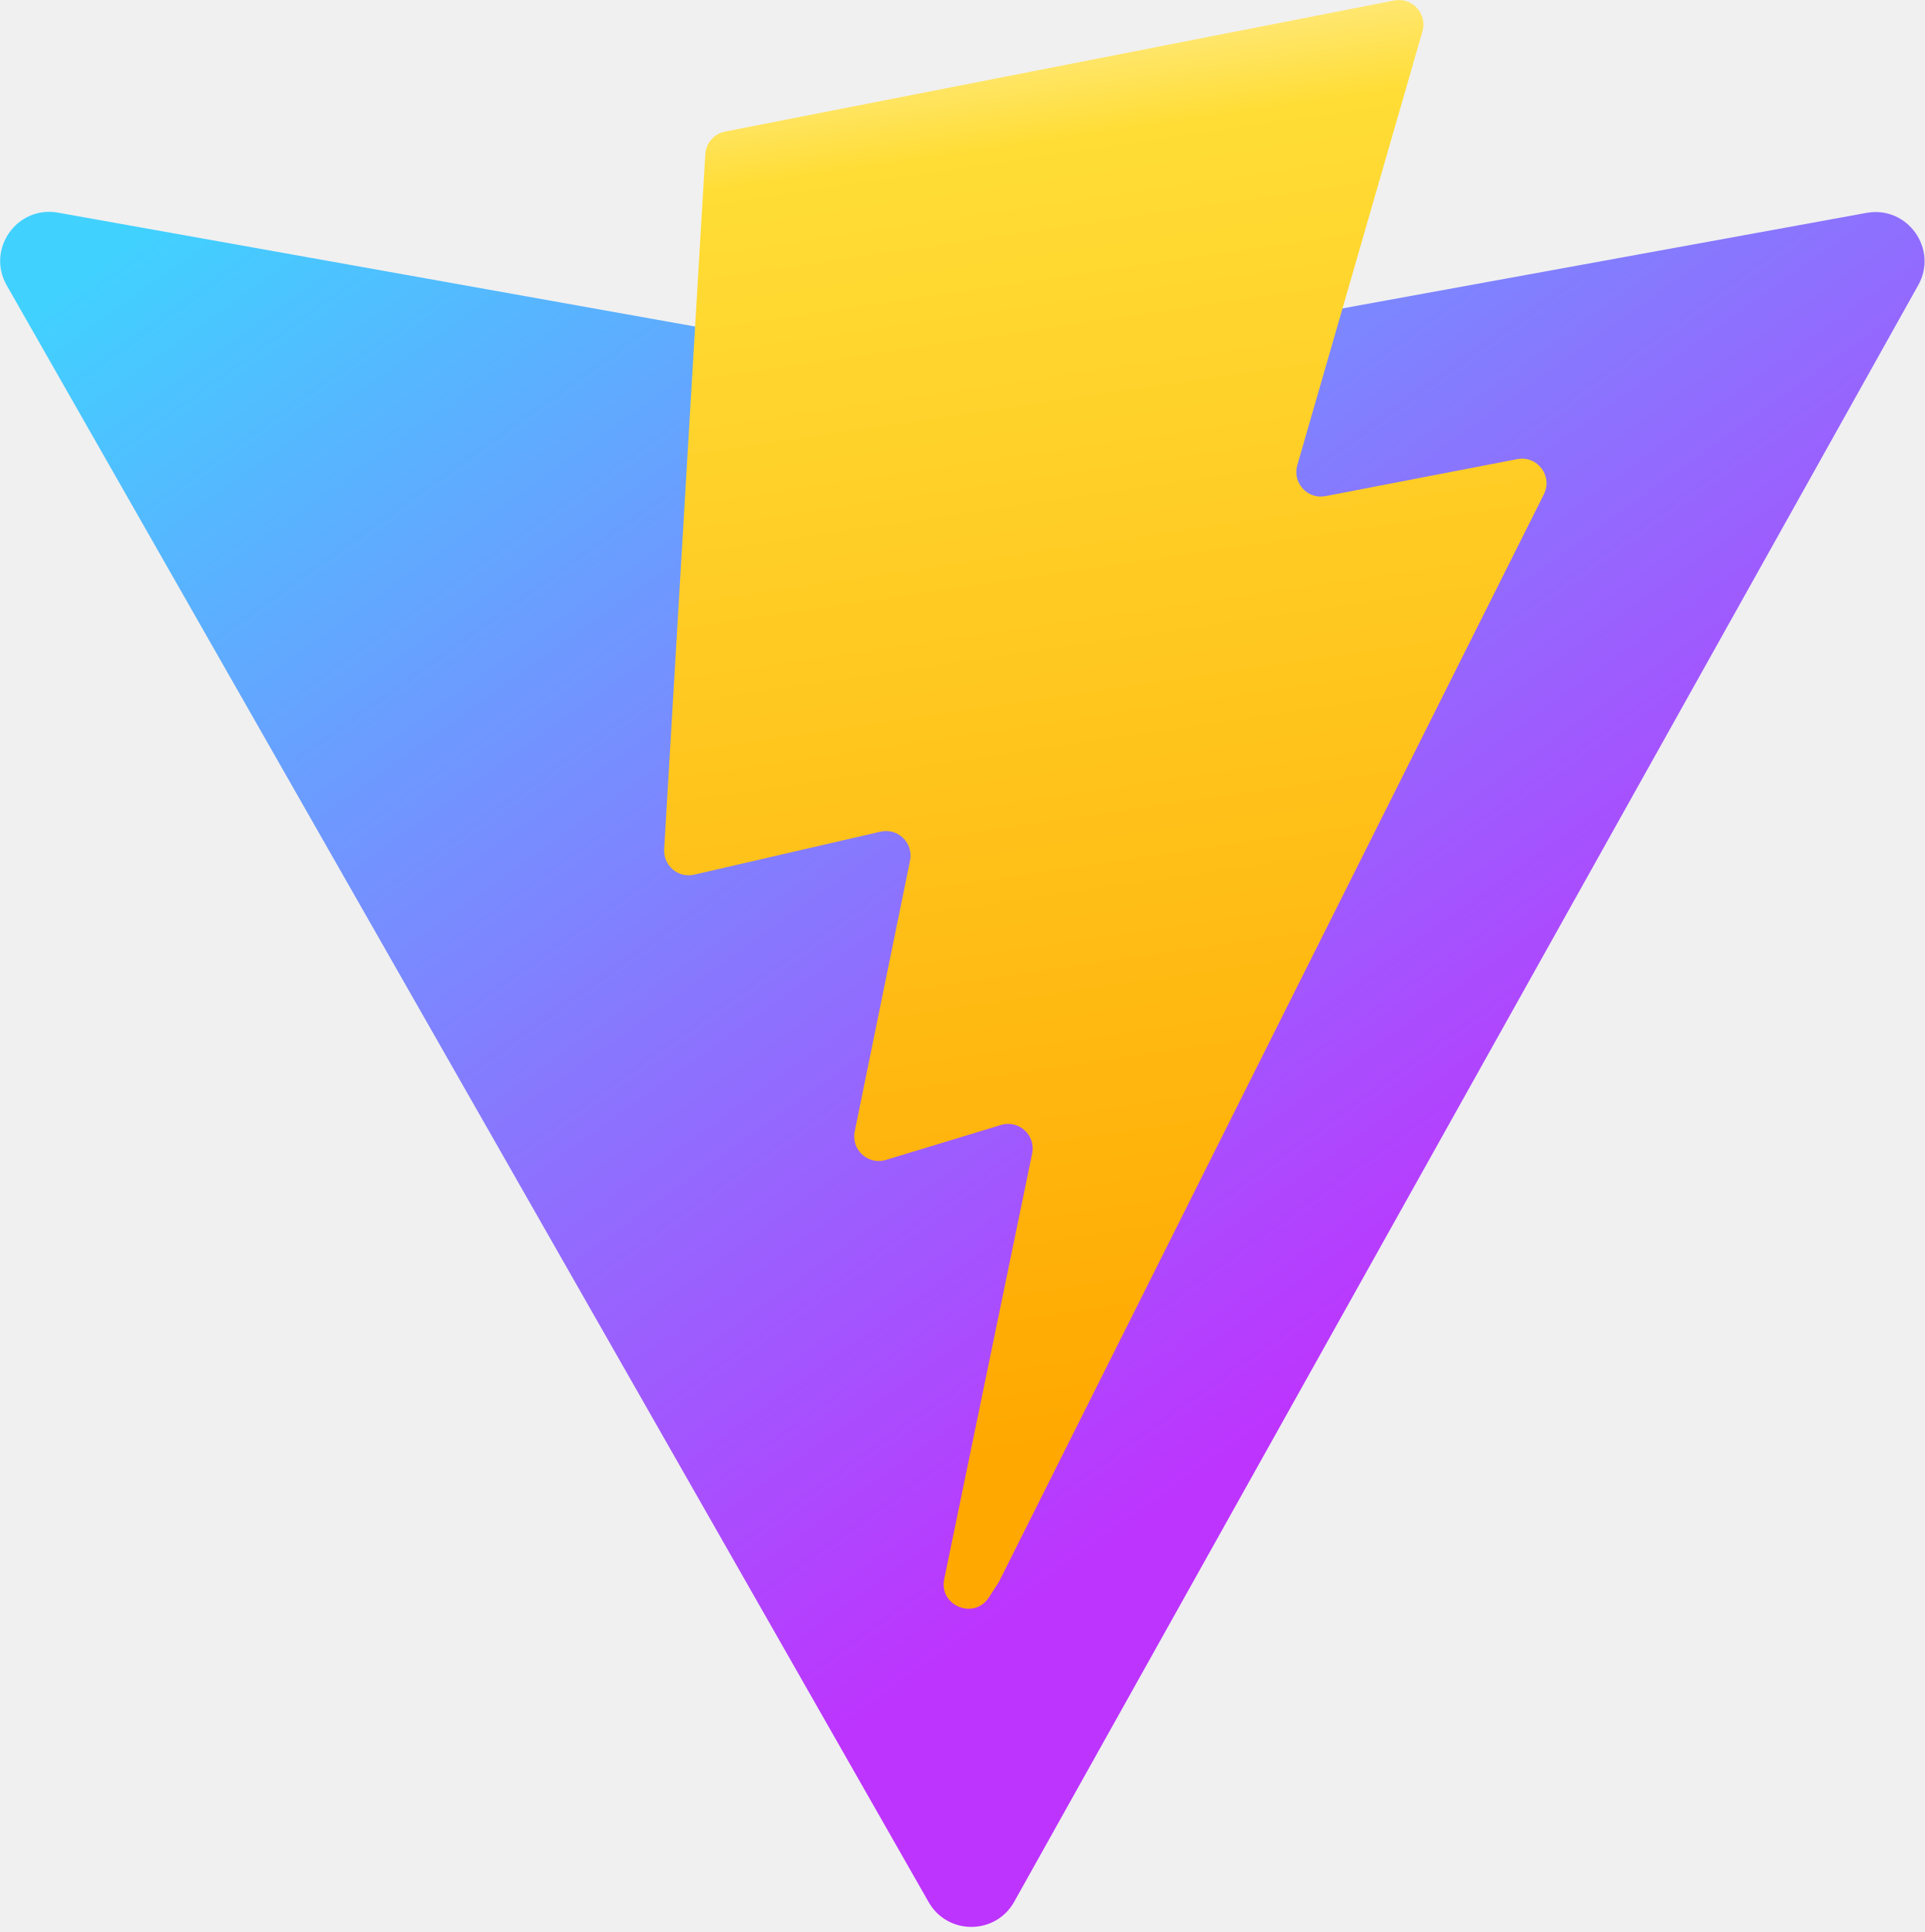
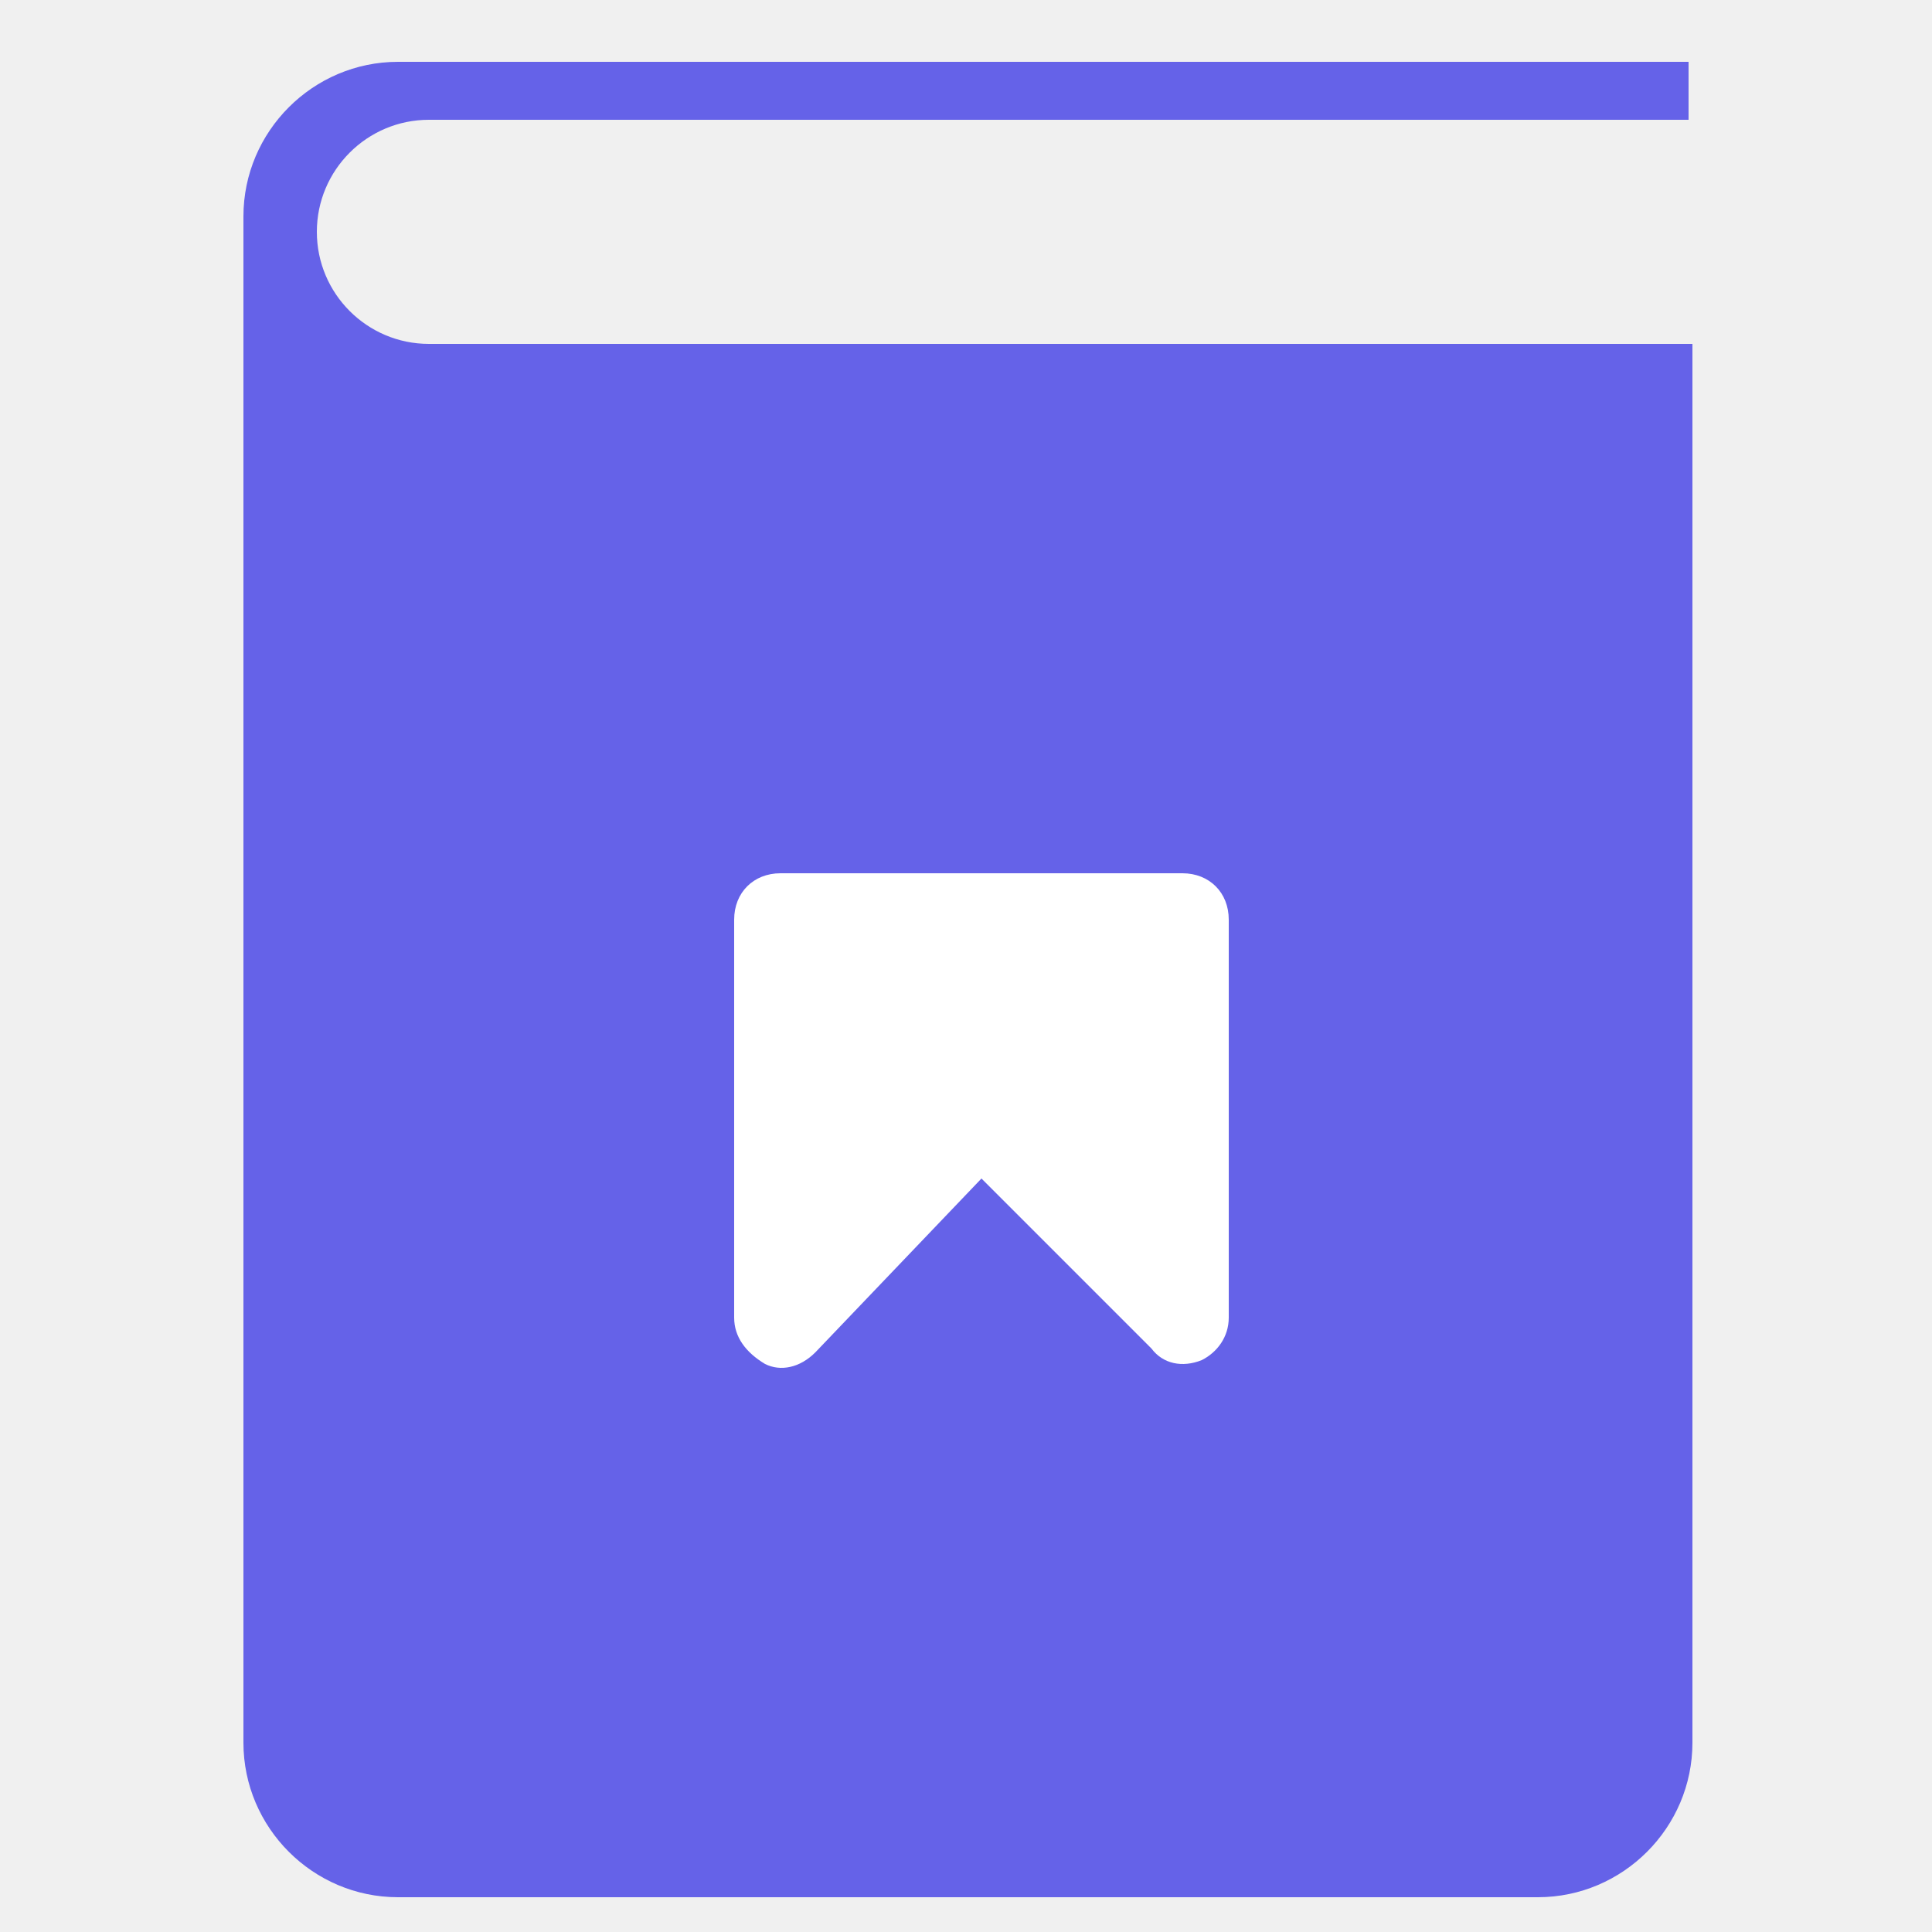
- <svg xmlns="http://www.w3.org/2000/svg" aria-hidden="true" role="img" class="iconify iconify--logos" width="31.88" height="32" preserveAspectRatio="xMidYMid meet" viewBox="0 0 256 257">
-   <defs>
-     <linearGradient id="IconifyId1813088fe1fbc01fb466" x1="-.828%" x2="57.636%" y1="7.652%" y2="78.411%">
-       <stop offset="0%" stop-color="#41D1FF" />
-       <stop offset="100%" stop-color="#BD34FE" />
-     </linearGradient>
-     <linearGradient id="IconifyId1813088fe1fbc01fb467" x1="43.376%" x2="50.316%" y1="2.242%" y2="89.03%">
-       <stop offset="0%" stop-color="#FFEA83" />
-       <stop offset="8.333%" stop-color="#FFDD35" />
-       <stop offset="100%" stop-color="#FFA800" />
-     </linearGradient>
-   </defs>
-   <path fill="url(#IconifyId1813088fe1fbc01fb466)" d="M255.153 37.938L134.897 252.976c-2.483 4.44-8.862 4.466-11.382.048L.875 37.958c-2.746-4.814 1.371-10.646 6.827-9.67l120.385 21.517a6.537 6.537 0 0 0 2.322-.004l117.867-21.483c5.438-.991 9.574 4.796 6.877 9.62Z" />
-   <path fill="url(#IconifyId1813088fe1fbc01fb467)" d="M185.432.063L96.44 17.501a3.268 3.268 0 0 0-2.634 3.014l-5.474 92.456a3.268 3.268 0 0 0 3.997 3.378l24.777-5.718c2.318-.535 4.413 1.507 3.936 3.838l-7.361 36.047c-.495 2.426 1.782 4.5 4.151 3.78l15.304-4.649c2.372-.72 4.652 1.36 4.15 3.788l-11.698 56.621c-.732 3.542 3.979 5.473 5.943 2.437l1.313-2.028l72.516-144.72c1.215-2.423-.88-5.186-3.54-4.672l-25.505 4.922c-2.396.462-4.435-1.77-3.759-4.114l16.646-57.705c.677-2.35-1.37-4.583-3.769-4.113Z" />
+ <svg xmlns="http://www.w3.org/2000/svg" version="1.1" id="Слой_1" x="0px" y="0px" viewBox="0 0 50 50" style="enable-background:new 0 0 50 50;" xml:space="preserve">
+   <style type="text/css">
+ 	.st0{fill-rule:evenodd;clip-rule:evenodd;fill:#6562E8;}
+ 	.st1{fill-rule:evenodd;clip-rule:evenodd;fill:#FFFFFF;}
+ </style>
+   <g>
+     <g>
+       <g>
+         <path class="st0" d="M10.3,49.1h29.5c2.2,0,4-1.8,4-4V8.9H11.1C9.5,8.9,8.2,7.6,8.2,6v0c0-1.6,1.3-2.9,2.9-2.9h32.6V1.6H10.3     c-2.2,0-4,1.8-4,4v39.5C6.3,47.3,8.1,49.1,10.3,49.1z" />
+         <path class="st1" d="M20.2,22.6h10.4c0.7,0,1.2,0.5,1.2,1.2v10.3c0,0.5-0.3,0.9-0.7,1.1c-0.5,0.2-1,0.1-1.3-0.3l-4.4-4.4L21.1,35     c-0.4,0.4-0.9,0.5-1.3,0.3C19.3,35,19,34.6,19,34.1V23.8C19,23.1,19.5,22.6,20.2,22.6z" />
+       </g>
+     </g>
+   </g>
</svg>
